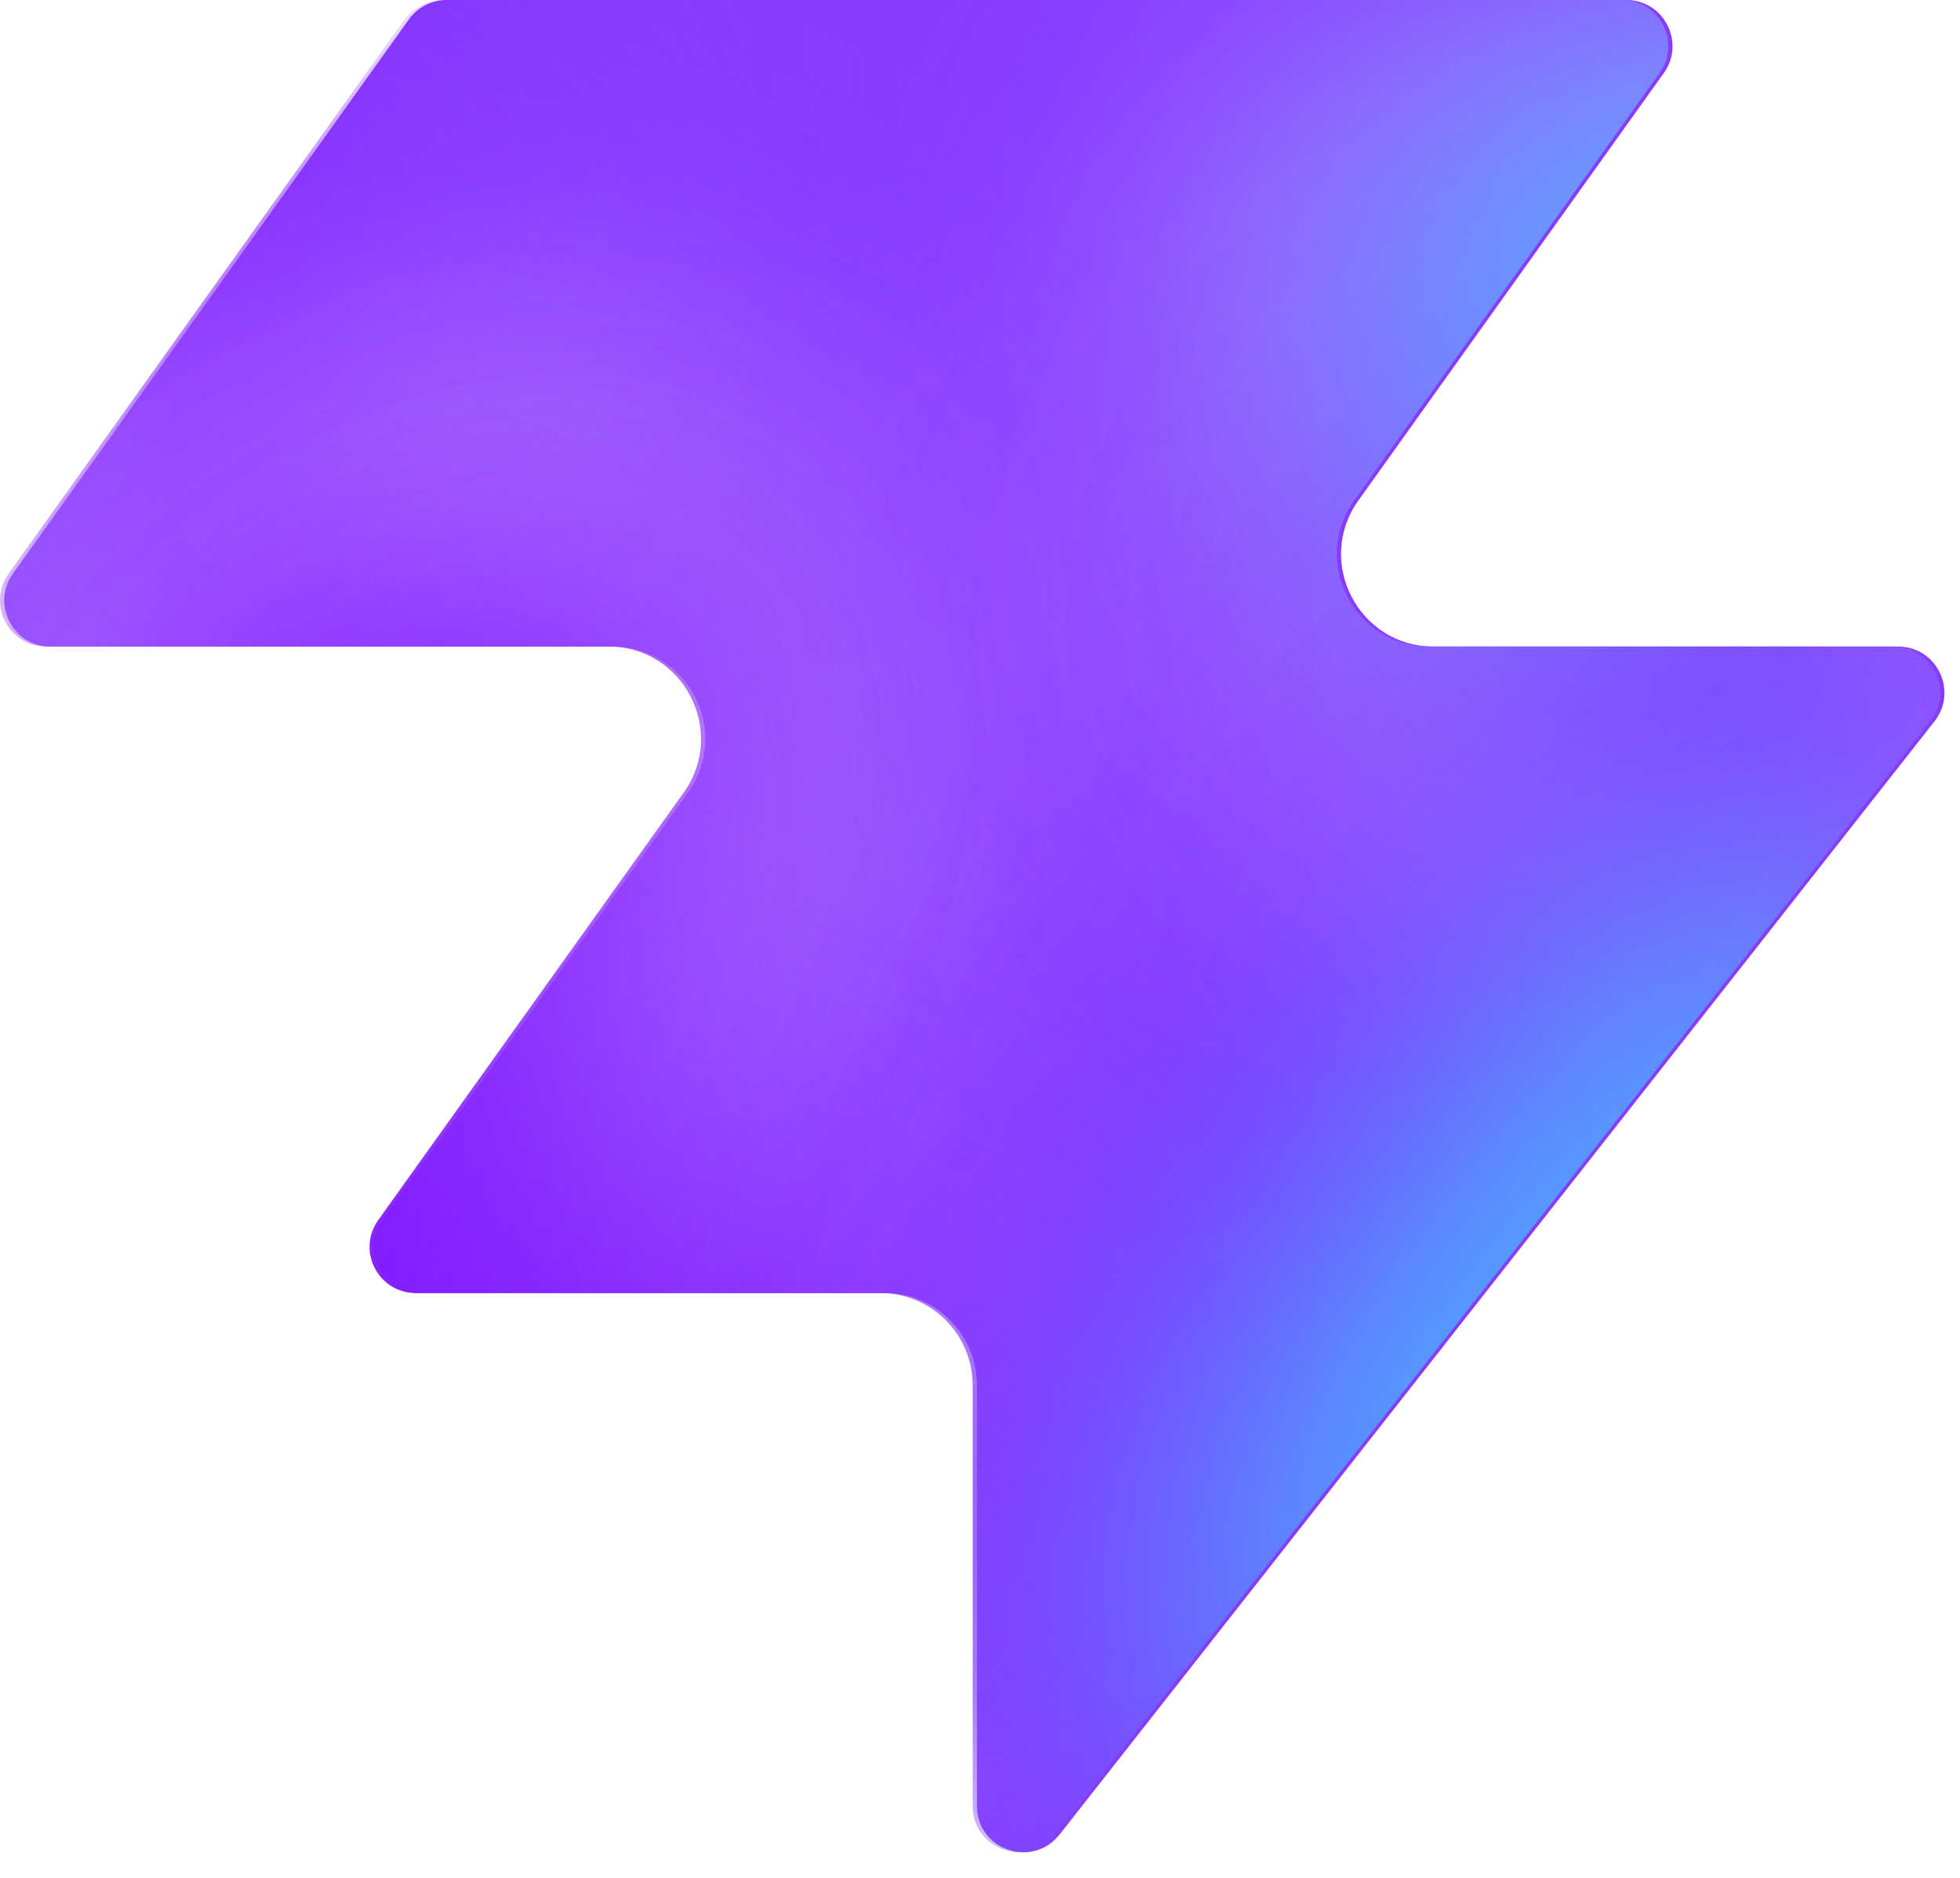
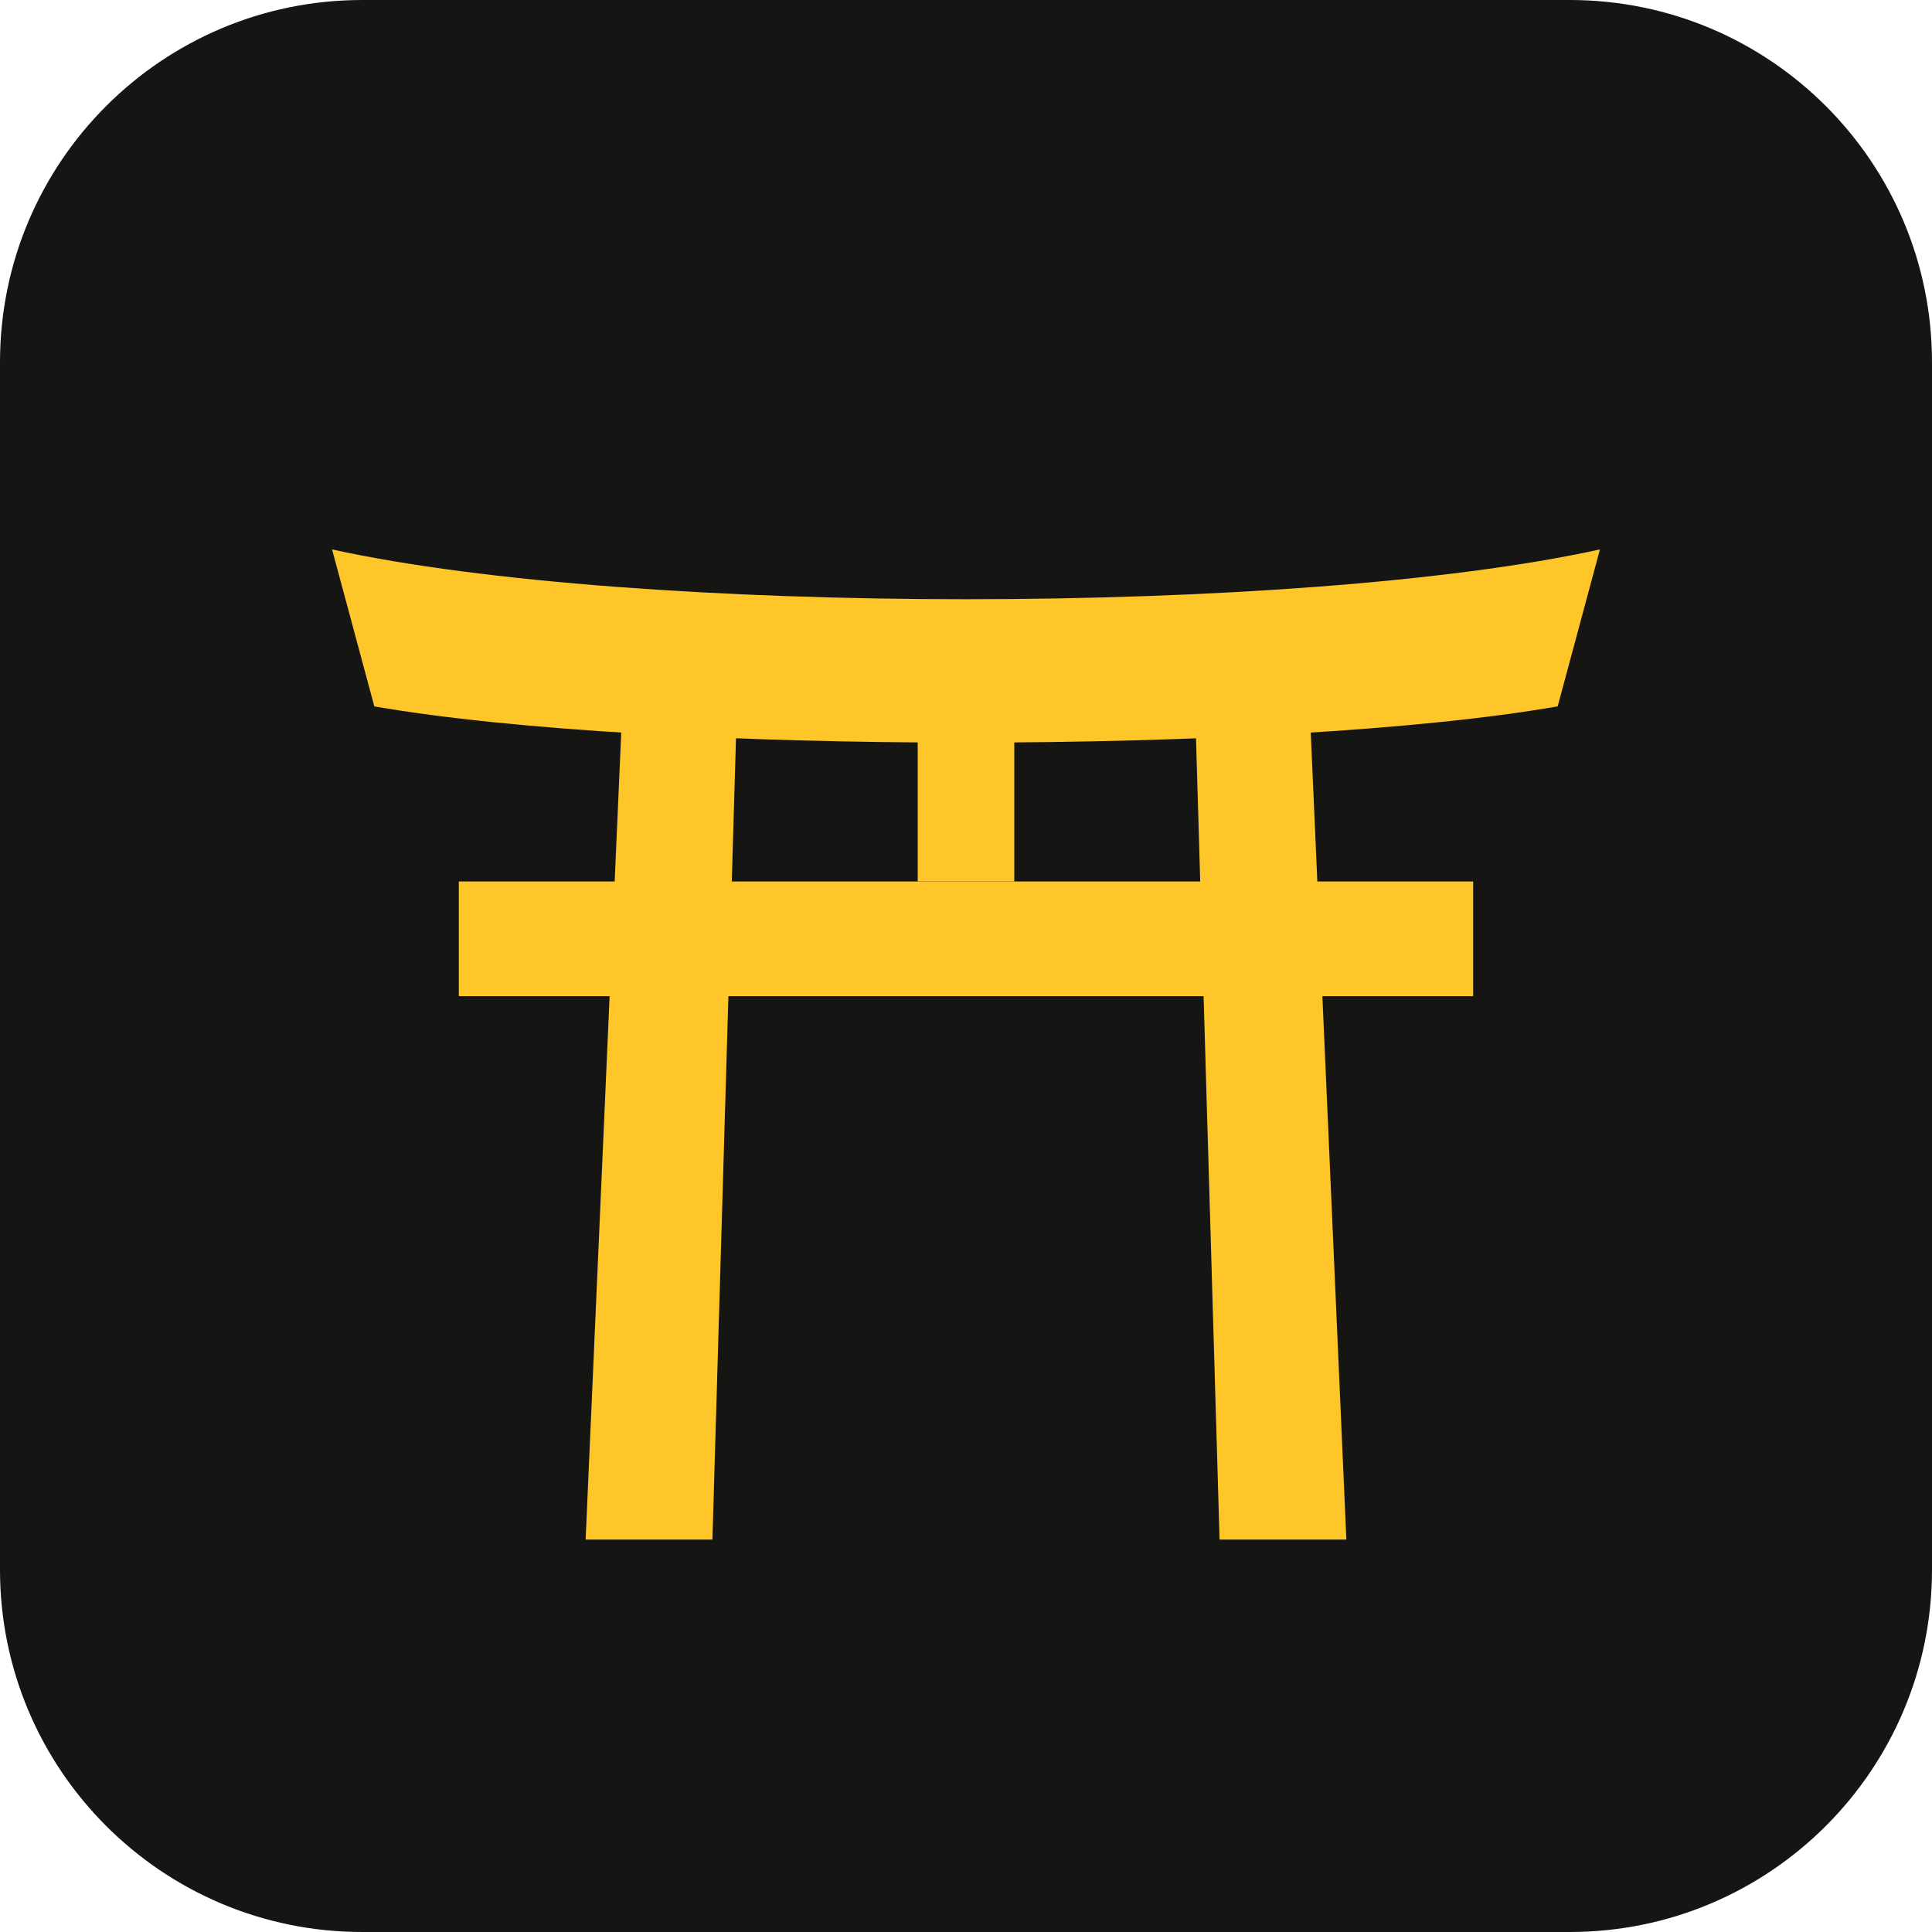
- <svg xmlns="http://www.w3.org/2000/svg" width="48" height="46" fill="none" viewBox="0 0 48 46">
-   <path fill="#863bff" d="M25.946 44.938c-.664.845-2.021.375-2.021-.698V33.937a2.26 2.26 0 0 0-2.262-2.262H10.287c-.92 0-1.456-1.04-.92-1.788l7.48-10.471c1.07-1.497 0-3.578-1.842-3.578H1.237c-.92 0-1.456-1.04-.92-1.788L10.013.474c.214-.297.556-.474.92-.474h28.894c.92 0 1.456 1.04.92 1.788l-7.48 10.471c-1.07 1.498 0 3.579 1.842 3.579h11.377c.943 0 1.473 1.088.89 1.83L25.947 44.94z" style="fill:#863bff;fill:color(display-p3 .525 .23 1);fill-opacity:1" />
-   <mask id="a" width="48" height="46" x="0" y="0" maskUnits="userSpaceOnUse" style="mask-type:alpha">
-     <path fill="#000" d="M25.842 44.938c-.664.844-2.021.375-2.021-.698V33.937a2.26 2.26 0 0 0-2.262-2.262H10.183c-.92 0-1.456-1.04-.92-1.788l7.48-10.471c1.07-1.498 0-3.579-1.842-3.579H1.133c-.92 0-1.456-1.04-.92-1.787L9.91.473c.214-.297.556-.474.92-.474h28.894c.92 0 1.456 1.04.92 1.788l-7.48 10.471c-1.07 1.498 0 3.578 1.842 3.578h11.377c.943 0 1.473 1.088.89 1.832L25.843 44.94z" style="fill:#000;fill-opacity:1" />
-   </mask>
-   <g mask="url(#a)">
-     <g filter="url(#b)">
-       <ellipse cx="5.508" cy="14.704" fill="#ede6ff" rx="5.508" ry="14.704" style="fill:#ede6ff;fill:color(display-p3 .927 .903 1);fill-opacity:1" transform="matrix(.00324 1 1 -.00324 -4.47 31.516)" />
-     </g>
-     <g filter="url(#c)">
-       <ellipse cx="10.399" cy="29.851" fill="#ede6ff" rx="10.399" ry="29.851" style="fill:#ede6ff;fill:color(display-p3 .927 .903 1);fill-opacity:1" transform="matrix(.00324 1 1 -.00324 -39.328 7.883)" />
-     </g>
-     <g filter="url(#d)">
-       <ellipse cx="5.508" cy="30.487" fill="#7e14ff" rx="5.508" ry="30.487" style="fill:#7e14ff;fill:color(display-p3 .492 .077 1);fill-opacity:1" transform="rotate(89.814 -25.913 -14.639)scale(1 -1)" />
-     </g>
-     <g filter="url(#e)">
-       <ellipse cx="5.508" cy="30.599" fill="#7e14ff" rx="5.508" ry="30.599" style="fill:#7e14ff;fill:color(display-p3 .492 .077 1);fill-opacity:1" transform="rotate(89.814 -32.644 -3.334)scale(1 -1)" />
-     </g>
-     <g filter="url(#f)">
-       <ellipse cx="5.508" cy="30.599" fill="#7e14ff" rx="5.508" ry="30.599" style="fill:#7e14ff;fill:color(display-p3 .492 .077 1);fill-opacity:1" transform="matrix(.00324 1 1 -.00324 -34.34 30.47)" />
-     </g>
-     <g filter="url(#g)">
-       <ellipse cx="14.072" cy="22.078" fill="#ede6ff" rx="14.072" ry="22.078" style="fill:#ede6ff;fill:color(display-p3 .927 .903 1);fill-opacity:1" transform="rotate(93.35 24.506 48.493)scale(-1 1)" />
-     </g>
-     <g filter="url(#h)">
-       <ellipse cx="3.47" cy="21.501" fill="#7e14ff" rx="3.47" ry="21.501" style="fill:#7e14ff;fill:color(display-p3 .492 .077 1);fill-opacity:1" transform="rotate(89.009 28.708 47.59)scale(-1 1)" />
-     </g>
-     <g filter="url(#i)">
-       <ellipse cx="3.47" cy="21.501" fill="#7e14ff" rx="3.47" ry="21.501" style="fill:#7e14ff;fill:color(display-p3 .492 .077 1);fill-opacity:1" transform="rotate(89.009 28.708 47.59)scale(-1 1)" />
-     </g>
-     <g filter="url(#j)">
-       <ellipse cx=".387" cy="8.972" fill="#7e14ff" rx="4.407" ry="29.108" style="fill:#7e14ff;fill:color(display-p3 .492 .077 1);fill-opacity:1" transform="rotate(39.51 .387 8.972)" />
-     </g>
-     <g filter="url(#k)">
-       <ellipse cx="47.523" cy="-6.092" fill="#7e14ff" rx="4.407" ry="29.108" style="fill:#7e14ff;fill:color(display-p3 .492 .077 1);fill-opacity:1" transform="rotate(37.892 47.523 -6.092)" />
-     </g>
-     <g filter="url(#l)">
-       <ellipse cx="41.412" cy="6.333" fill="#47bfff" rx="5.971" ry="9.665" style="fill:#47bfff;fill:color(display-p3 .28 .748 1);fill-opacity:1" transform="rotate(37.892 41.412 6.333)" />
-     </g>
-     <g filter="url(#m)">
-       <ellipse cx="-1.879" cy="38.332" fill="#7e14ff" rx="4.407" ry="29.108" style="fill:#7e14ff;fill:color(display-p3 .492 .077 1);fill-opacity:1" transform="rotate(37.892 -1.88 38.332)" />
-     </g>
-     <g filter="url(#n)">
-       <ellipse cx="-1.879" cy="38.332" fill="#7e14ff" rx="4.407" ry="29.108" style="fill:#7e14ff;fill:color(display-p3 .492 .077 1);fill-opacity:1" transform="rotate(37.892 -1.88 38.332)" />
-     </g>
-     <g filter="url(#o)">
-       <ellipse cx="35.651" cy="29.907" fill="#7e14ff" rx="4.407" ry="29.108" style="fill:#7e14ff;fill:color(display-p3 .492 .077 1);fill-opacity:1" transform="rotate(37.892 35.651 29.907)" />
-     </g>
-     <g filter="url(#p)">
-       <ellipse cx="38.418" cy="32.4" fill="#47bfff" rx="5.971" ry="15.297" style="fill:#47bfff;fill:color(display-p3 .28 .748 1);fill-opacity:1" transform="rotate(37.892 38.418 32.4)" />
-     </g>
+ <svg xmlns="http://www.w3.org/2000/svg" viewBox="0 0 32 32">
+   <rect width="32" height="32" rx="6" fill="#151514" />
+   <g fill="#ffc629" transform="translate(4 4)">
+     <path d="M1.5 5.1c5 1.1 16 1.1 21 0l-.7 2.6c-4.6.8-15 .8-19.6 0z" />
+     <path d="M3.6 10.6h16.8v1.9H3.6z" />
+     <path d="M11.2 7.9h1.6v2.7h-1.6z" />
+     <path d="M6.3 7.9h1.9l-.4 13.6H5.7z" />
+     <path d="M15.8 7.9h1.9l.6 13.6h-2.1z" />
  </g>
-   <defs>
-     <filter id="b" width="60.045" height="41.654" x="-19.77" y="16.149" color-interpolation-filters="sRGB" filterUnits="userSpaceOnUse">
-       <feFlood flood-opacity="0" result="BackgroundImageFix" />
-       <feBlend in="SourceGraphic" in2="BackgroundImageFix" result="shape" />
-       <feGaussianBlur result="effect1_foregroundBlur_2002_17158" stdDeviation="7.659" />
-     </filter>
-     <filter id="c" width="90.34" height="51.437" x="-54.613" y="-7.533" color-interpolation-filters="sRGB" filterUnits="userSpaceOnUse">
-       <feFlood flood-opacity="0" result="BackgroundImageFix" />
-       <feBlend in="SourceGraphic" in2="BackgroundImageFix" result="shape" />
-       <feGaussianBlur result="effect1_foregroundBlur_2002_17158" stdDeviation="7.659" />
-     </filter>
-     <filter id="d" width="79.355" height="29.4" x="-49.64" y="2.03" color-interpolation-filters="sRGB" filterUnits="userSpaceOnUse">
-       <feFlood flood-opacity="0" result="BackgroundImageFix" />
-       <feBlend in="SourceGraphic" in2="BackgroundImageFix" result="shape" />
-       <feGaussianBlur result="effect1_foregroundBlur_2002_17158" stdDeviation="4.596" />
-     </filter>
-     <filter id="e" width="79.579" height="29.4" x="-45.045" y="20.029" color-interpolation-filters="sRGB" filterUnits="userSpaceOnUse">
-       <feFlood flood-opacity="0" result="BackgroundImageFix" />
-       <feBlend in="SourceGraphic" in2="BackgroundImageFix" result="shape" />
-       <feGaussianBlur result="effect1_foregroundBlur_2002_17158" stdDeviation="4.596" />
-     </filter>
-     <filter id="f" width="79.579" height="29.4" x="-43.513" y="21.178" color-interpolation-filters="sRGB" filterUnits="userSpaceOnUse">
-       <feFlood flood-opacity="0" result="BackgroundImageFix" />
-       <feBlend in="SourceGraphic" in2="BackgroundImageFix" result="shape" />
-       <feGaussianBlur result="effect1_foregroundBlur_2002_17158" stdDeviation="4.596" />
-     </filter>
-     <filter id="g" width="74.749" height="58.852" x="15.756" y="-17.901" color-interpolation-filters="sRGB" filterUnits="userSpaceOnUse">
-       <feFlood flood-opacity="0" result="BackgroundImageFix" />
-       <feBlend in="SourceGraphic" in2="BackgroundImageFix" result="shape" />
-       <feGaussianBlur result="effect1_foregroundBlur_2002_17158" stdDeviation="7.659" />
-     </filter>
-     <filter id="h" width="61.377" height="25.362" x="23.548" y="2.284" color-interpolation-filters="sRGB" filterUnits="userSpaceOnUse">
-       <feFlood flood-opacity="0" result="BackgroundImageFix" />
-       <feBlend in="SourceGraphic" in2="BackgroundImageFix" result="shape" />
-       <feGaussianBlur result="effect1_foregroundBlur_2002_17158" stdDeviation="4.596" />
-     </filter>
-     <filter id="i" width="61.377" height="25.362" x="23.548" y="2.284" color-interpolation-filters="sRGB" filterUnits="userSpaceOnUse">
-       <feFlood flood-opacity="0" result="BackgroundImageFix" />
-       <feBlend in="SourceGraphic" in2="BackgroundImageFix" result="shape" />
-       <feGaussianBlur result="effect1_foregroundBlur_2002_17158" stdDeviation="4.596" />
-     </filter>
-     <filter id="j" width="56.045" height="63.649" x="-27.636" y="-22.853" color-interpolation-filters="sRGB" filterUnits="userSpaceOnUse">
-       <feFlood flood-opacity="0" result="BackgroundImageFix" />
-       <feBlend in="SourceGraphic" in2="BackgroundImageFix" result="shape" />
-       <feGaussianBlur result="effect1_foregroundBlur_2002_17158" stdDeviation="4.596" />
-     </filter>
-     <filter id="k" width="54.814" height="64.646" x="20.116" y="-38.415" color-interpolation-filters="sRGB" filterUnits="userSpaceOnUse">
-       <feFlood flood-opacity="0" result="BackgroundImageFix" />
-       <feBlend in="SourceGraphic" in2="BackgroundImageFix" result="shape" />
-       <feGaussianBlur result="effect1_foregroundBlur_2002_17158" stdDeviation="4.596" />
-     </filter>
-     <filter id="l" width="33.541" height="35.313" x="24.641" y="-11.323" color-interpolation-filters="sRGB" filterUnits="userSpaceOnUse">
-       <feFlood flood-opacity="0" result="BackgroundImageFix" />
-       <feBlend in="SourceGraphic" in2="BackgroundImageFix" result="shape" />
-       <feGaussianBlur result="effect1_foregroundBlur_2002_17158" stdDeviation="4.596" />
-     </filter>
-     <filter id="m" width="54.814" height="64.646" x="-29.286" y="6.009" color-interpolation-filters="sRGB" filterUnits="userSpaceOnUse">
-       <feFlood flood-opacity="0" result="BackgroundImageFix" />
-       <feBlend in="SourceGraphic" in2="BackgroundImageFix" result="shape" />
-       <feGaussianBlur result="effect1_foregroundBlur_2002_17158" stdDeviation="4.596" />
-     </filter>
-     <filter id="n" width="54.814" height="64.646" x="-29.286" y="6.009" color-interpolation-filters="sRGB" filterUnits="userSpaceOnUse">
-       <feFlood flood-opacity="0" result="BackgroundImageFix" />
-       <feBlend in="SourceGraphic" in2="BackgroundImageFix" result="shape" />
-       <feGaussianBlur result="effect1_foregroundBlur_2002_17158" stdDeviation="4.596" />
-     </filter>
-     <filter id="o" width="54.814" height="64.646" x="8.244" y="-2.416" color-interpolation-filters="sRGB" filterUnits="userSpaceOnUse">
-       <feFlood flood-opacity="0" result="BackgroundImageFix" />
-       <feBlend in="SourceGraphic" in2="BackgroundImageFix" result="shape" />
-       <feGaussianBlur result="effect1_foregroundBlur_2002_17158" stdDeviation="4.596" />
-     </filter>
-     <filter id="p" width="39.409" height="43.623" x="18.713" y="10.588" color-interpolation-filters="sRGB" filterUnits="userSpaceOnUse">
-       <feFlood flood-opacity="0" result="BackgroundImageFix" />
-       <feBlend in="SourceGraphic" in2="BackgroundImageFix" result="shape" />
-       <feGaussianBlur result="effect1_foregroundBlur_2002_17158" stdDeviation="4.596" />
-     </filter>
-   </defs>
</svg>
